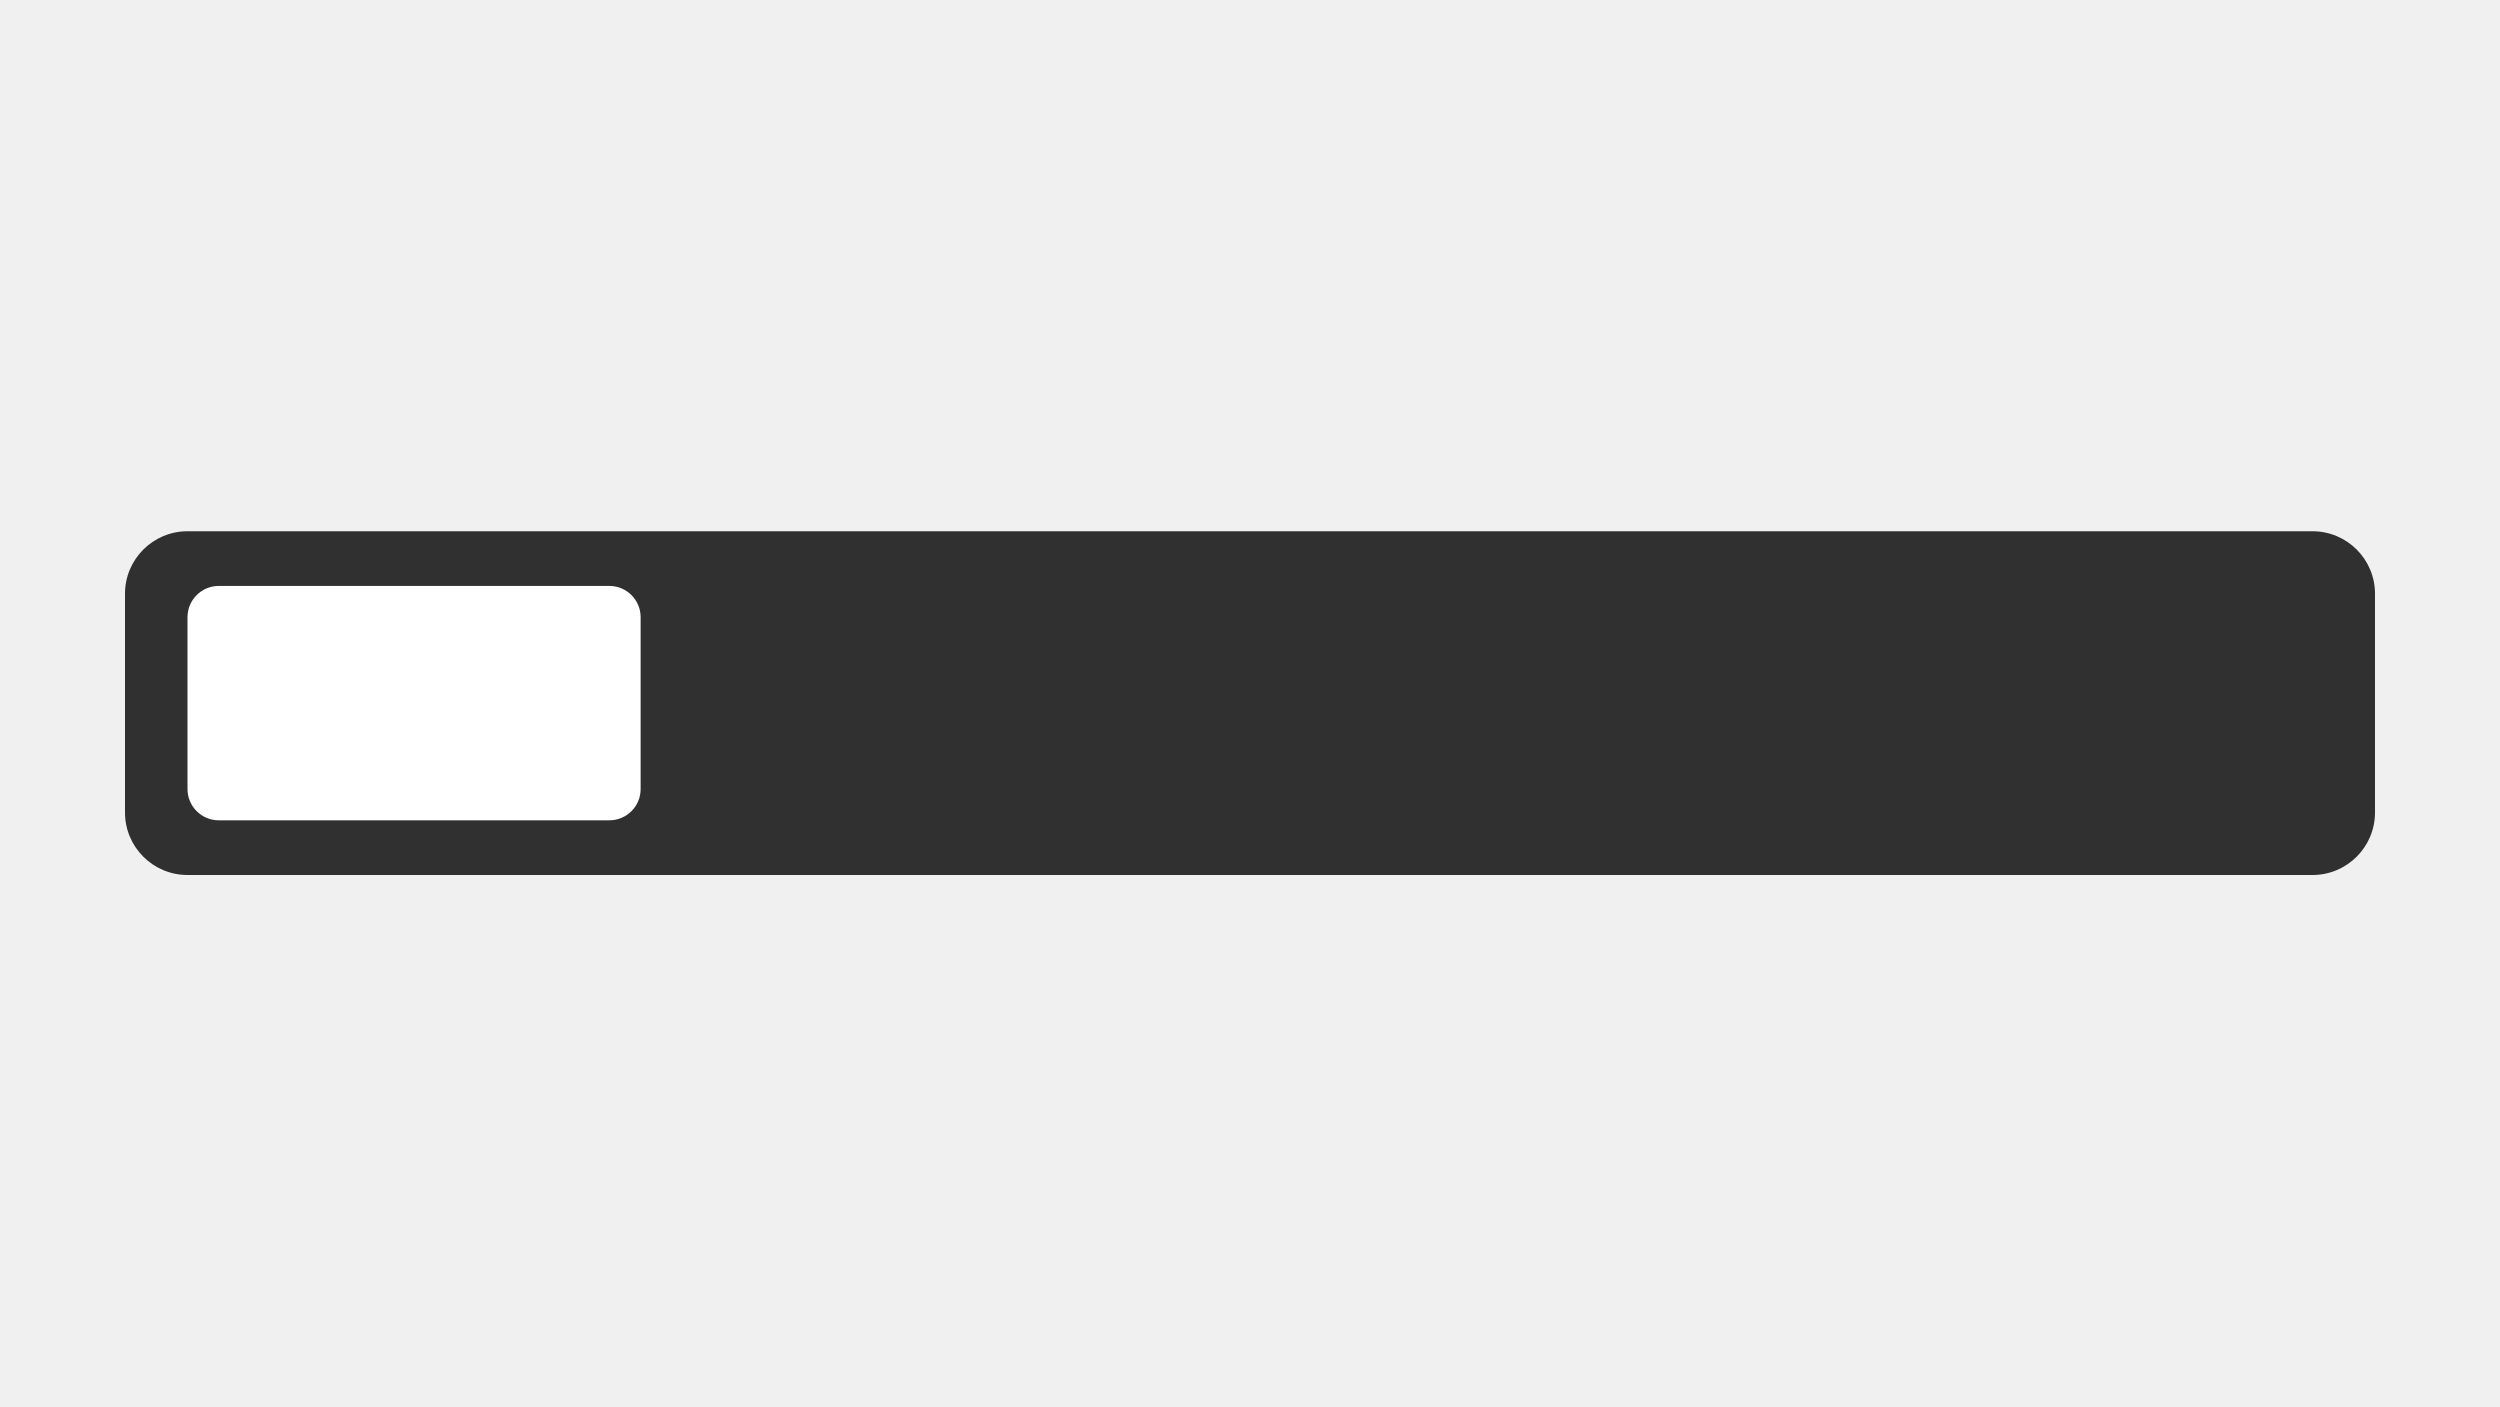
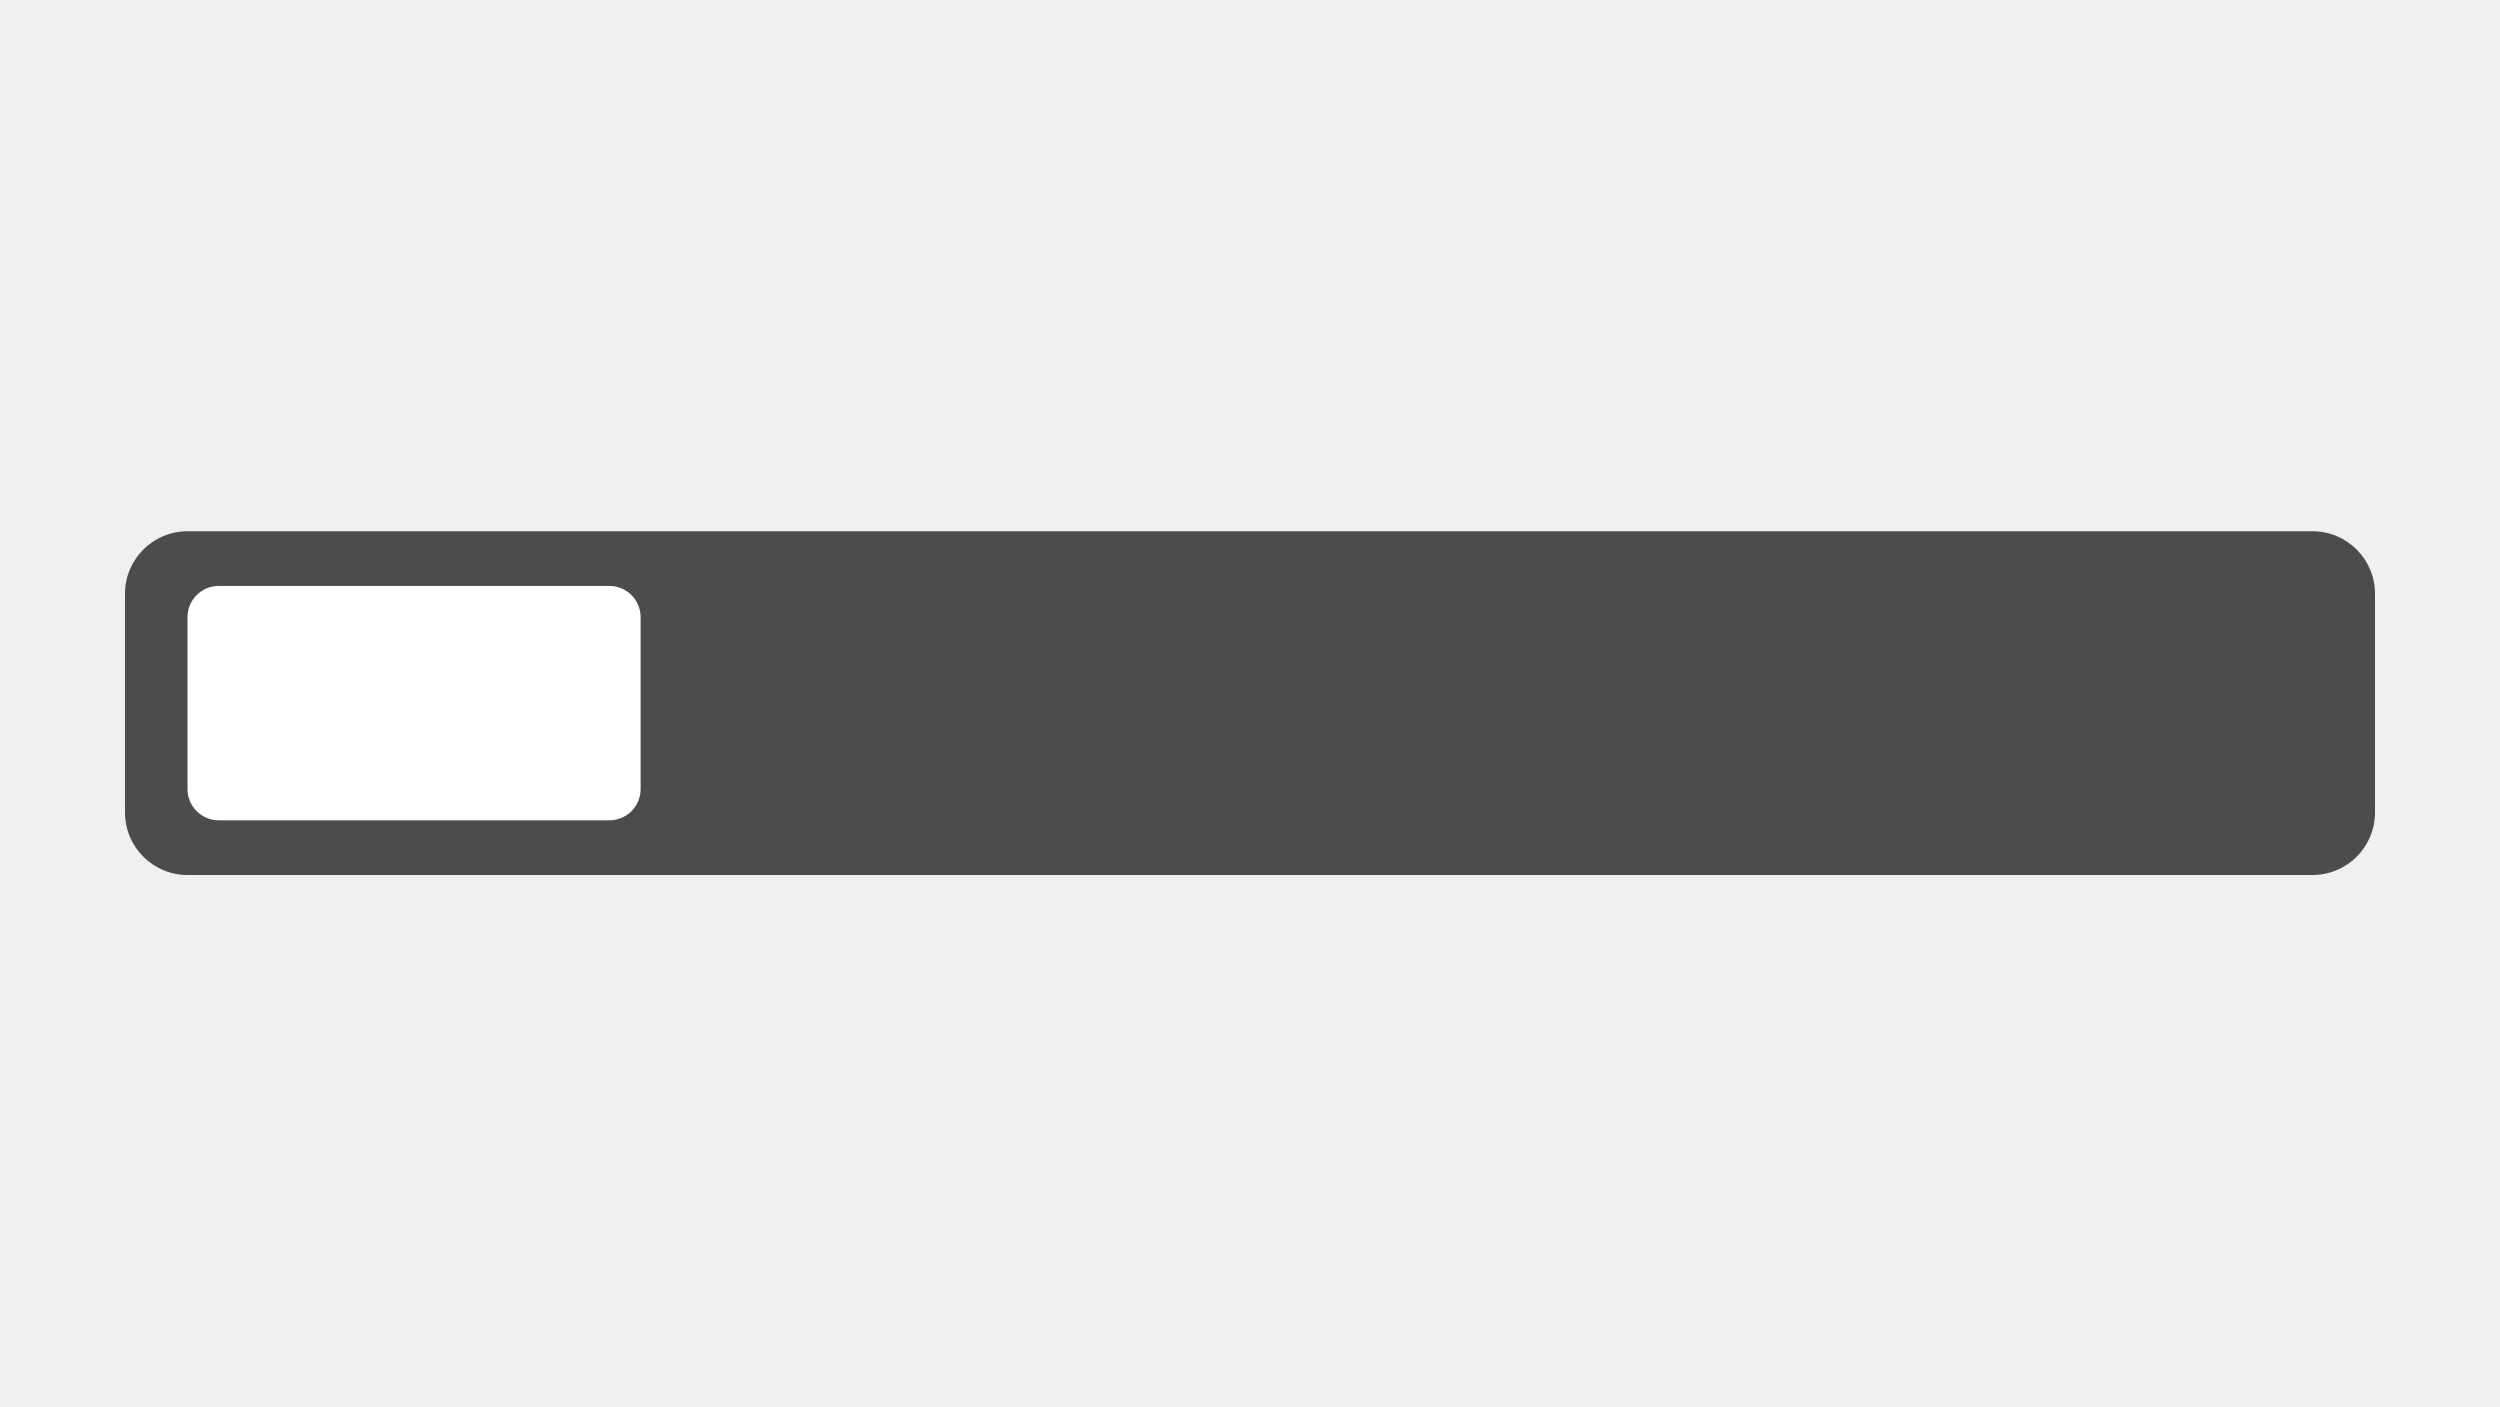
<svg xmlns="http://www.w3.org/2000/svg" viewBox="0 0 160 90">
-   <path d="M148,34H12a4,4,0,0,0-4,4V52a4,4,0,0,0,4,4H148a4,4,0,0,0,4-4V38A4,4,0,0,0,148,34Z" fill="#303030" />
+   <path d="M148,34H12a4,4,0,0,0-4,4V52a4,4,0,0,0,4,4H148a4,4,0,0,0,4-4V38A4,4,0,0,0,148,34Z" fill="#4c4c4c" />
  <rect x="12" y="37.5" width="29" height="15" rx="2" fill="#fff" />
</svg>
